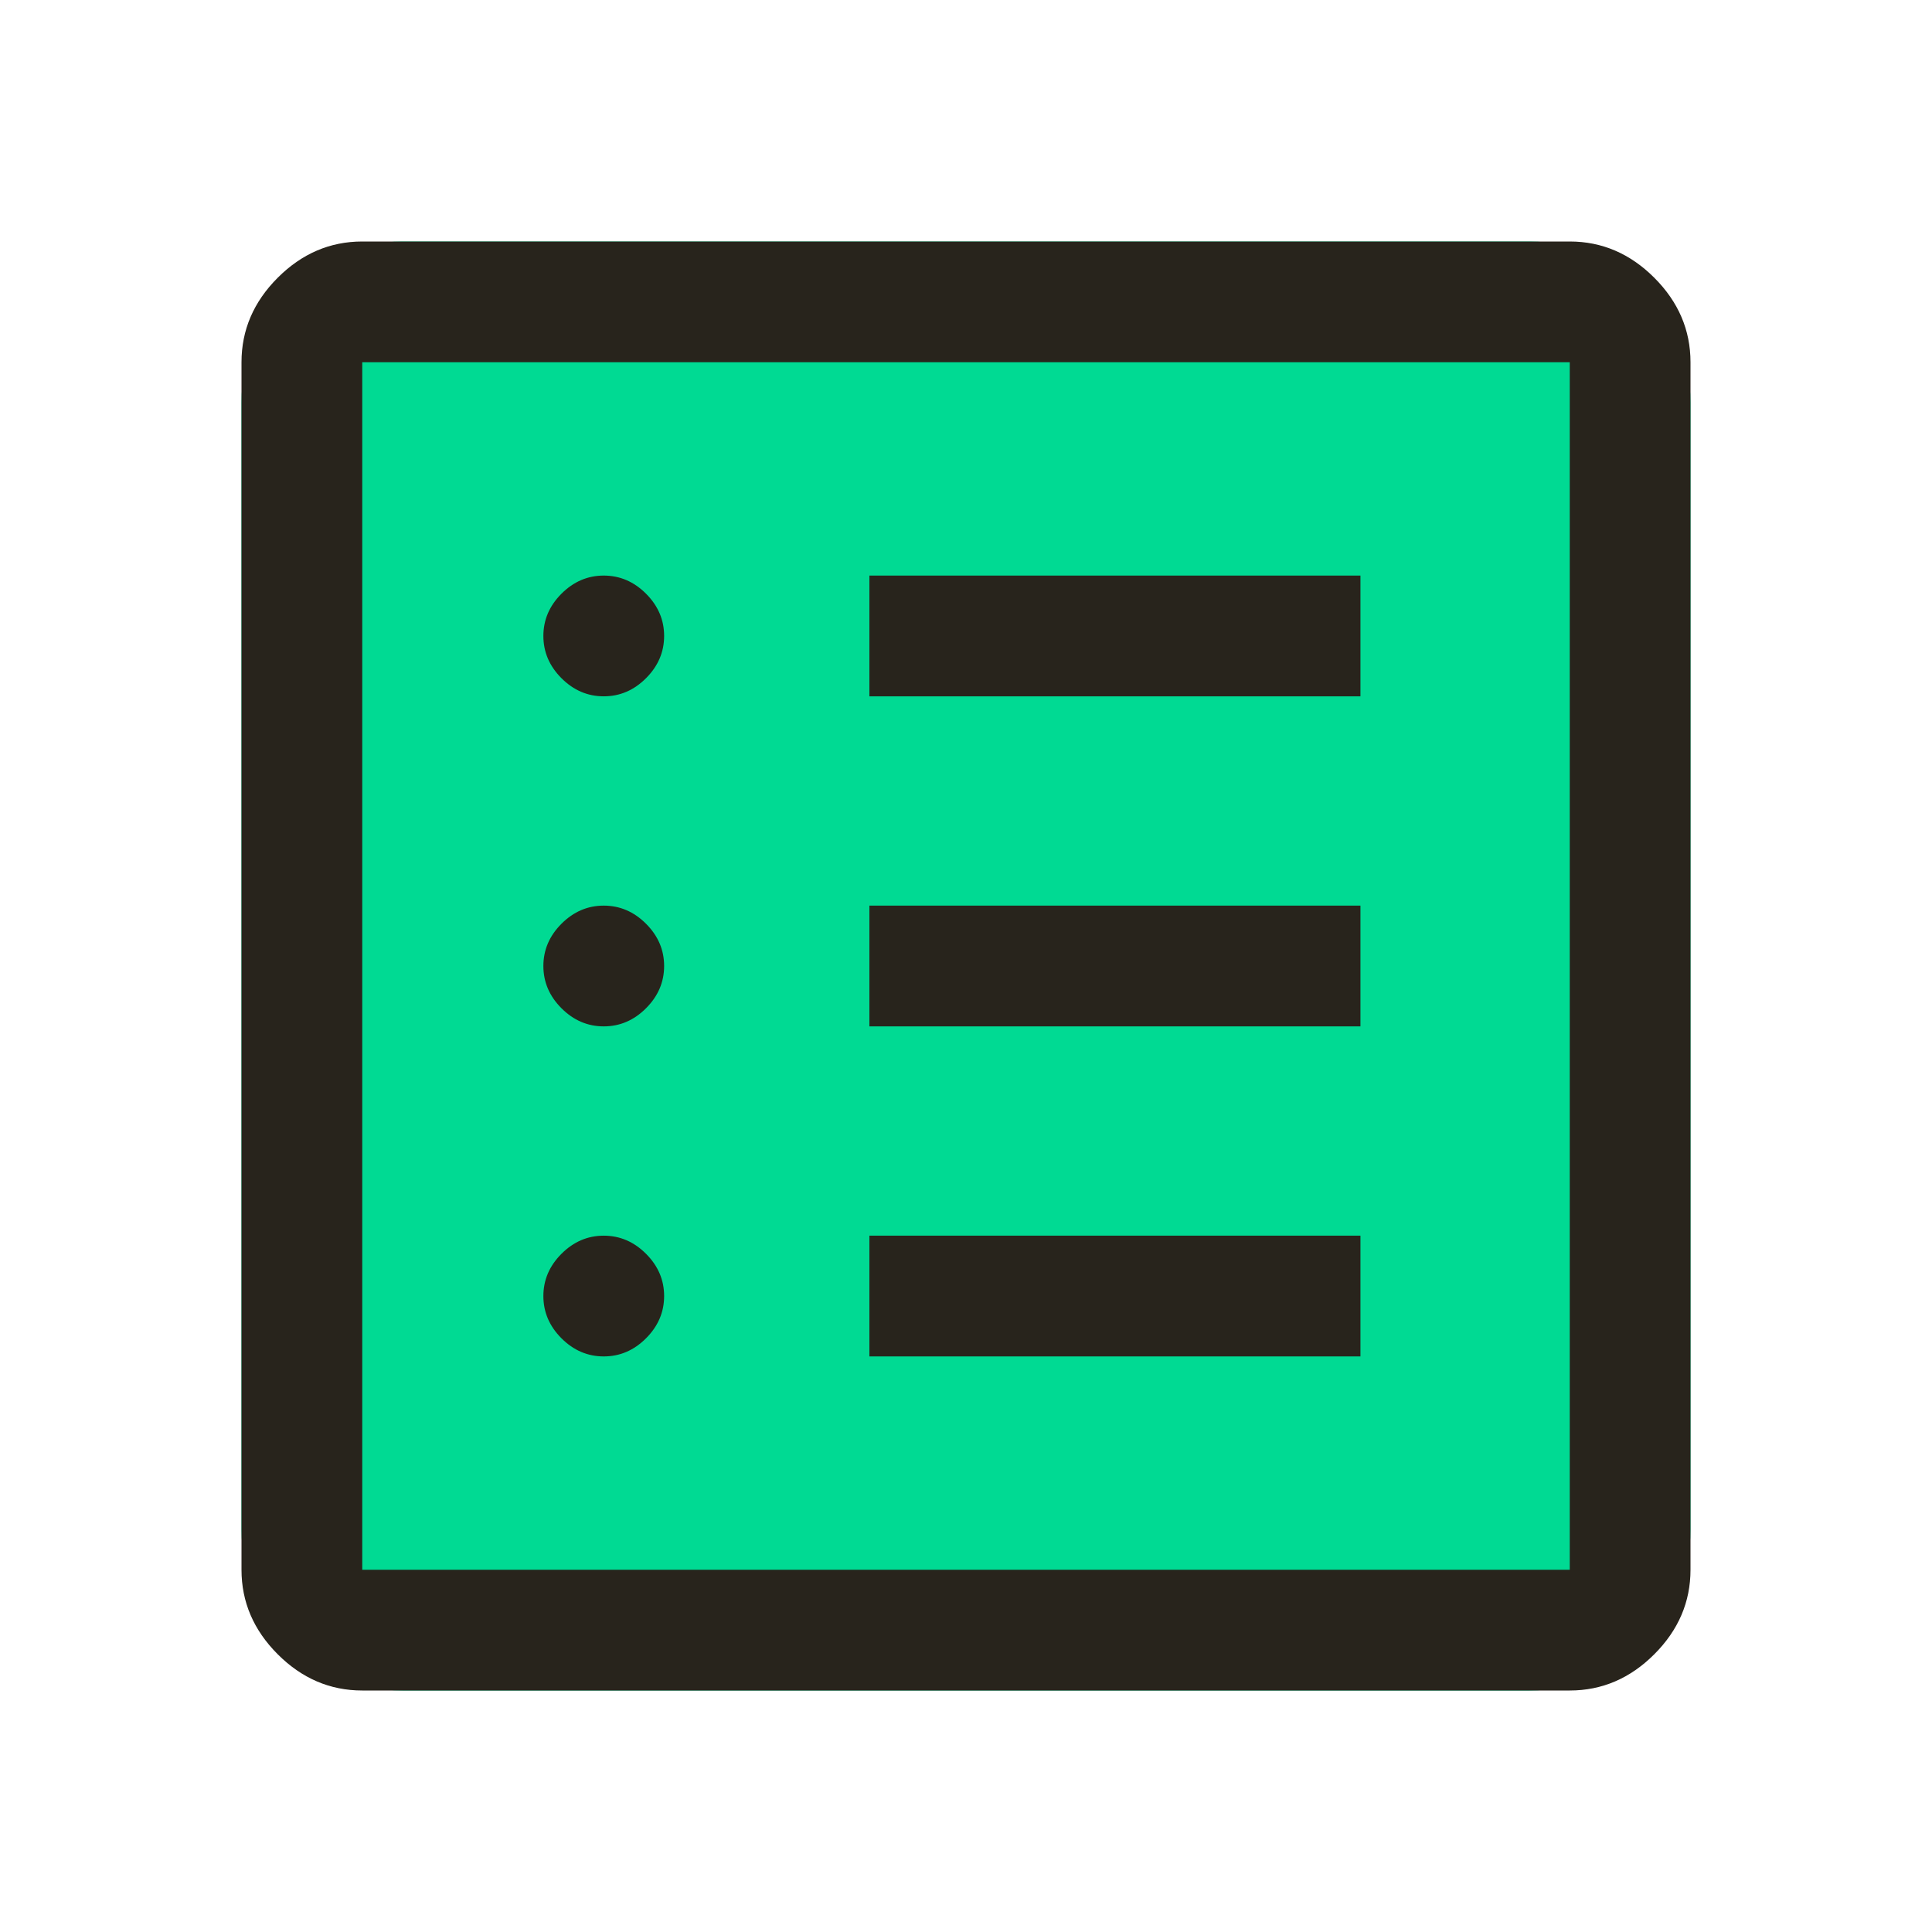
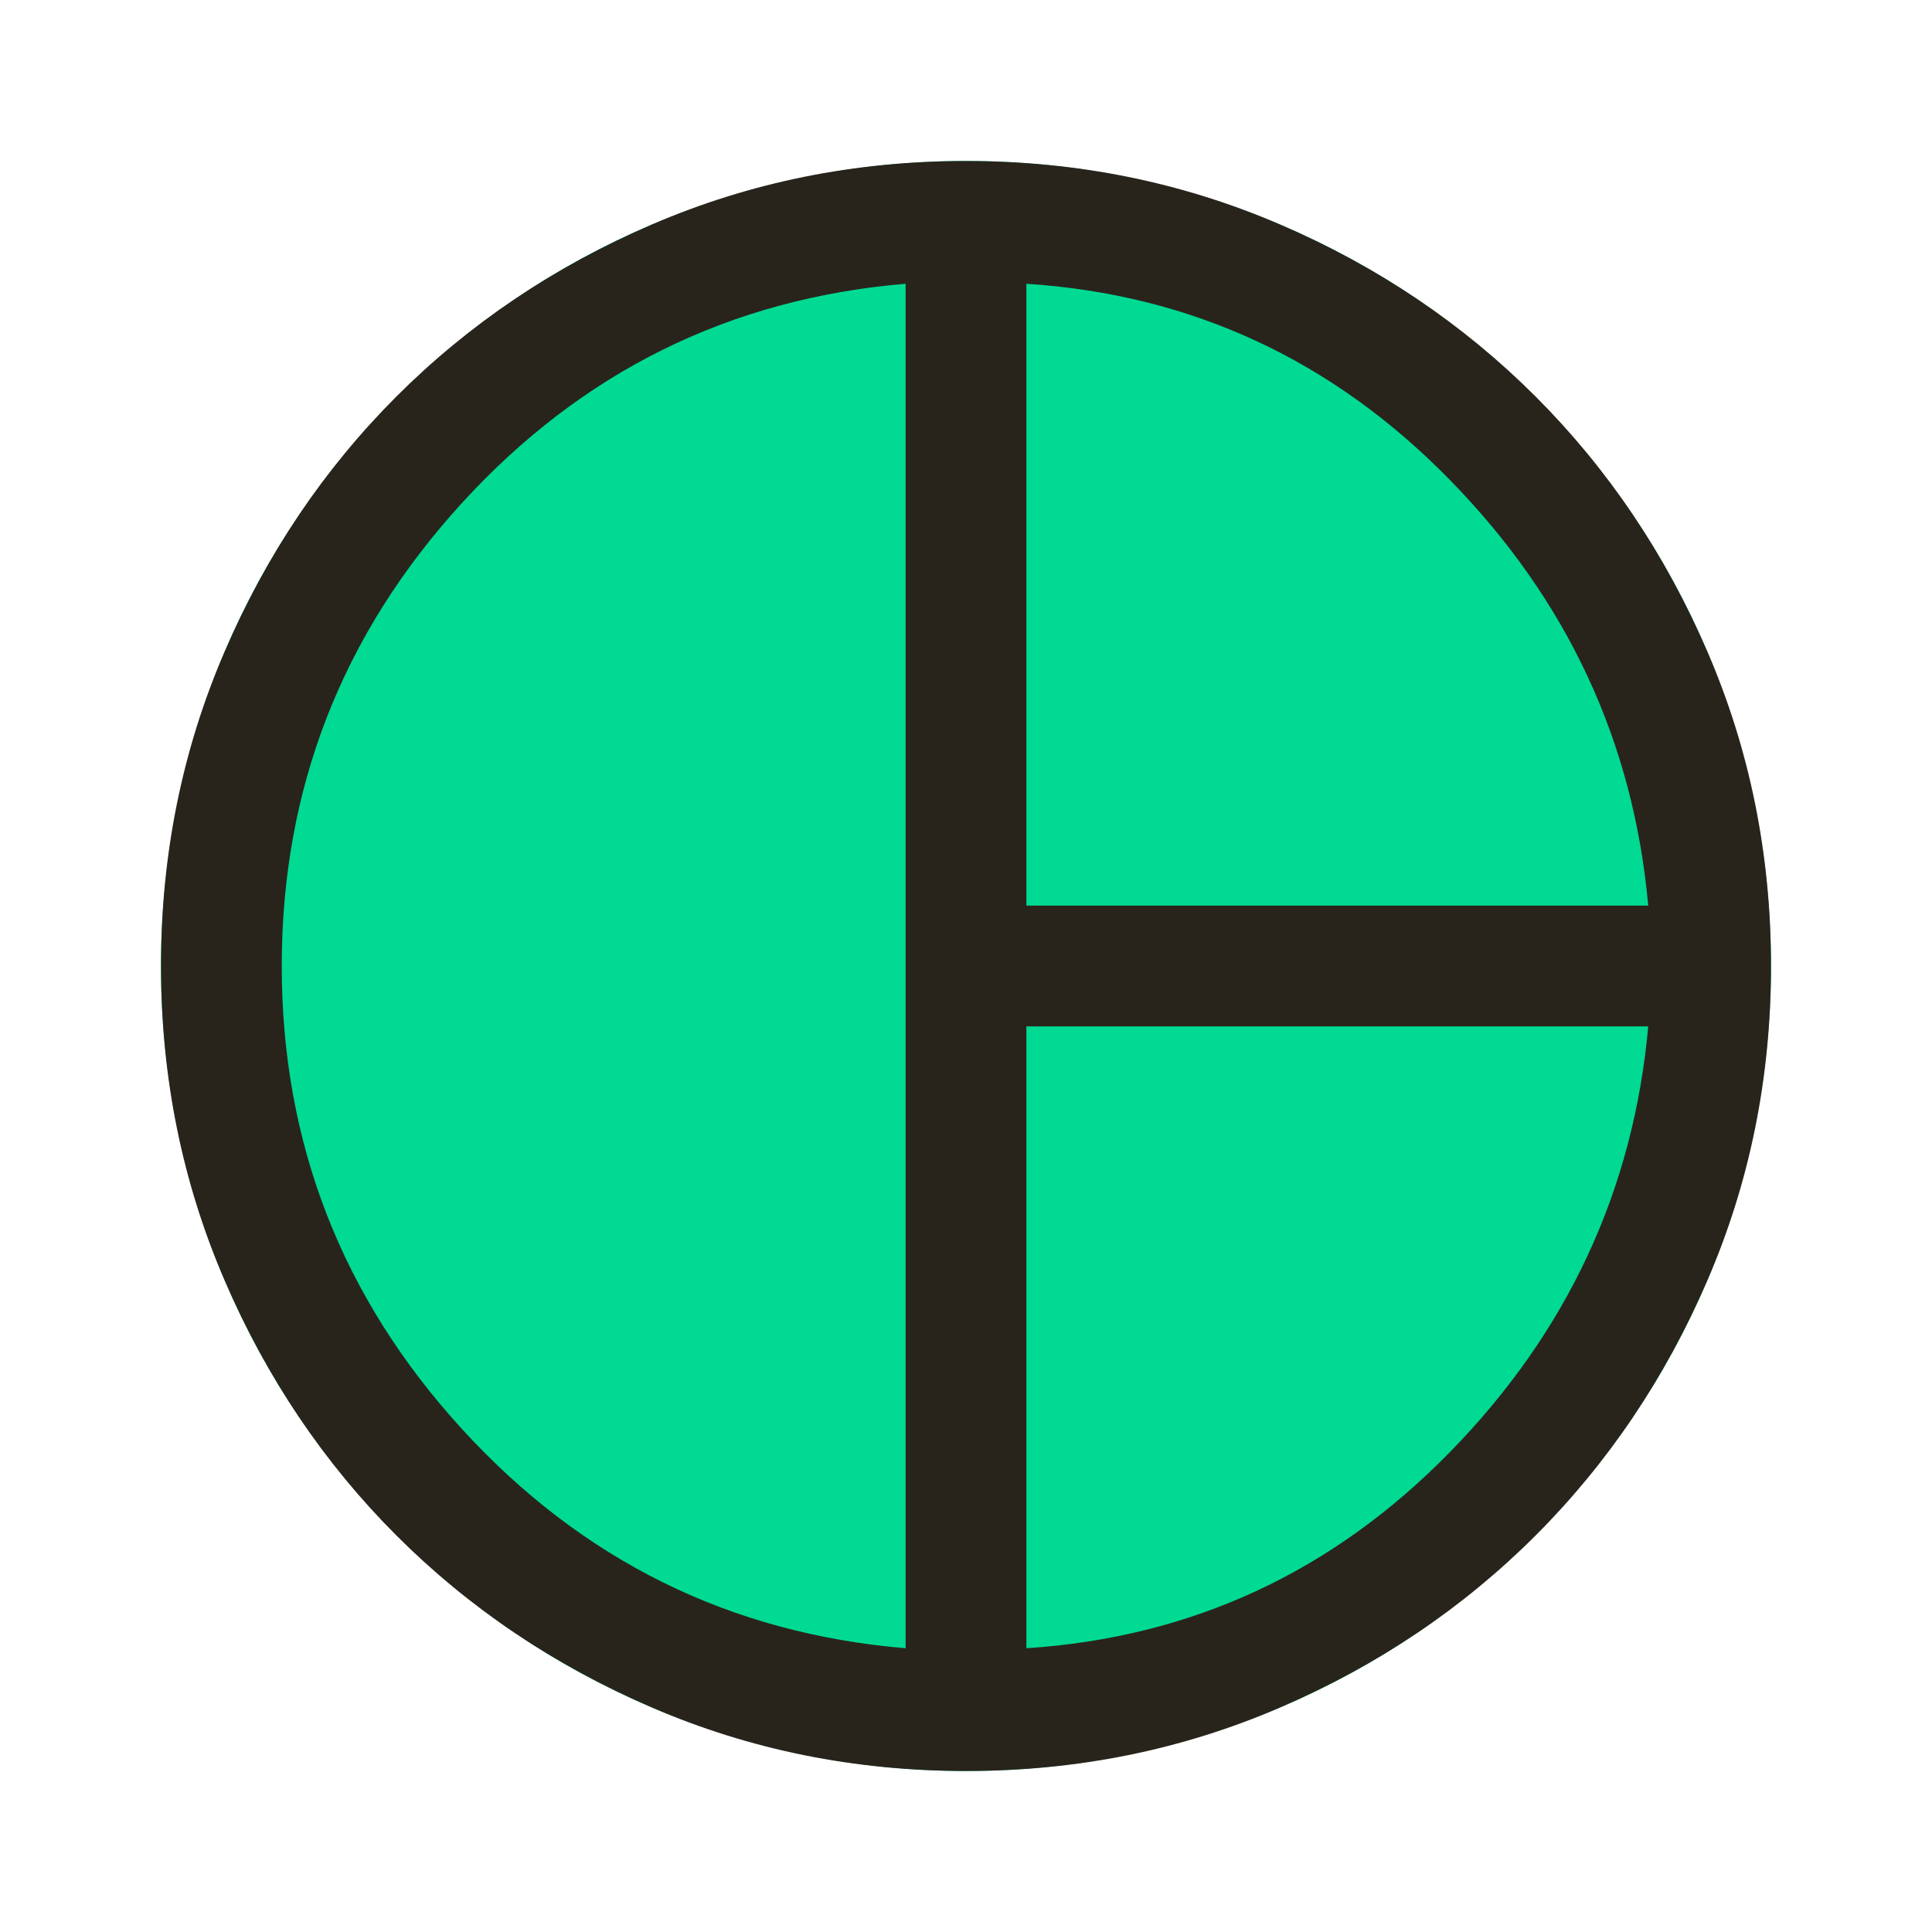
<svg xmlns="http://www.w3.org/2000/svg" width="24" height="24" viewBox="0 0 24 24" fill="none">
-   <path d="M3 5C3 3.895 3.895 3 5 3H19C20.105 3 21 3.895 21 5V19C21 20.105 20.105 21 19 21H5C3.895 21 3 20.105 3 19V5Z" fill="#00DA93" />
-   <path d="M4.5 21C4.1 21 3.75 20.85 3.45 20.55C3.15 20.25 3 19.9 3 19.5V4.5C3 4.1 3.15 3.75 3.45 3.45C3.75 3.15 4.1 3 4.5 3H19.5C19.9 3 20.25 3.15 20.55 3.45C20.85 3.75 21 4.1 21 4.5V19.5C21 19.9 20.85 20.25 20.55 20.55C20.25 20.85 19.9 21 19.5 21H4.5ZM4.5 19.5H19.5V4.5H4.5V19.5ZM7.5 16.85C7.7 16.85 7.875 16.775 8.025 16.625C8.175 16.475 8.25 16.3 8.25 16.1C8.25 15.9 8.175 15.725 8.025 15.575C7.875 15.425 7.7 15.35 7.5 15.35C7.3 15.35 7.125 15.425 6.975 15.575C6.825 15.725 6.75 15.9 6.75 16.1C6.75 16.3 6.825 16.475 6.975 16.625C7.125 16.775 7.3 16.85 7.5 16.85ZM7.5 12.75C7.7 12.75 7.875 12.675 8.025 12.525C8.175 12.375 8.25 12.2 8.25 12C8.25 11.8 8.175 11.625 8.025 11.475C7.875 11.325 7.7 11.25 7.5 11.25C7.3 11.25 7.125 11.325 6.975 11.475C6.825 11.625 6.75 11.8 6.75 12C6.75 12.2 6.825 12.375 6.975 12.525C7.125 12.675 7.3 12.75 7.5 12.75ZM7.5 8.65C7.7 8.65 7.875 8.575 8.025 8.425C8.175 8.275 8.25 8.1 8.25 7.9C8.25 7.7 8.175 7.525 8.025 7.375C7.875 7.225 7.7 7.15 7.5 7.15C7.3 7.15 7.125 7.225 6.975 7.375C6.825 7.525 6.75 7.7 6.75 7.9C6.75 8.1 6.825 8.275 6.975 8.425C7.125 8.575 7.3 8.65 7.5 8.65ZM10.8 16.85H16.9V15.35H10.8V16.85ZM10.8 12.75H16.9V11.25H10.8V12.75ZM10.8 8.65H16.9V7.15H10.8V8.65ZM4.5 19.5V4.5V19.5Z" fill="#28241C" />
+   <circle cx="12" cy="12" r="10" fill="#00DA93" />
+   <path d="M12.75 11.25H20.475C20.292 9.217 19.471 7.454 18.012 5.963C16.554 4.471 14.8 3.658 12.75 3.525V11.25ZM11.25 20.475V3.525C9.067 3.708 7.229 4.617 5.737 6.25C4.246 7.883 3.5 9.8 3.5 12C3.5 14.2 4.246 16.117 5.737 17.75C7.229 19.383 9.067 20.292 11.25 20.475ZM12.75 20.475C14.8 20.342 16.554 19.529 18.012 18.038C19.471 16.546 20.292 14.783 20.475 12.75H12.75V20.475ZM12 22C10.617 22 9.317 21.738 8.1 21.212C6.883 20.688 5.825 19.975 4.925 19.075C4.025 18.175 3.312 17.117 2.788 15.9C2.263 14.683 2 13.383 2 12C2 10.617 2.263 9.317 2.788 8.1C3.312 6.883 4.025 5.825 4.925 4.925C5.825 4.025 6.883 3.312 8.1 2.788C9.317 2.263 10.617 2 12 2C13.383 2 14.683 2.263 15.9 2.788C17.117 3.312 18.175 4.025 19.075 4.925C19.975 5.825 20.688 6.883 21.212 8.1C21.738 9.317 22 10.617 22 12C22 13.383 21.738 14.683 21.212 15.9C20.688 17.117 19.975 18.175 19.075 19.075C18.175 19.975 17.117 20.688 15.9 21.212C14.683 21.738 13.383 22 12 22Z" fill="#28241C" />
</svg>
